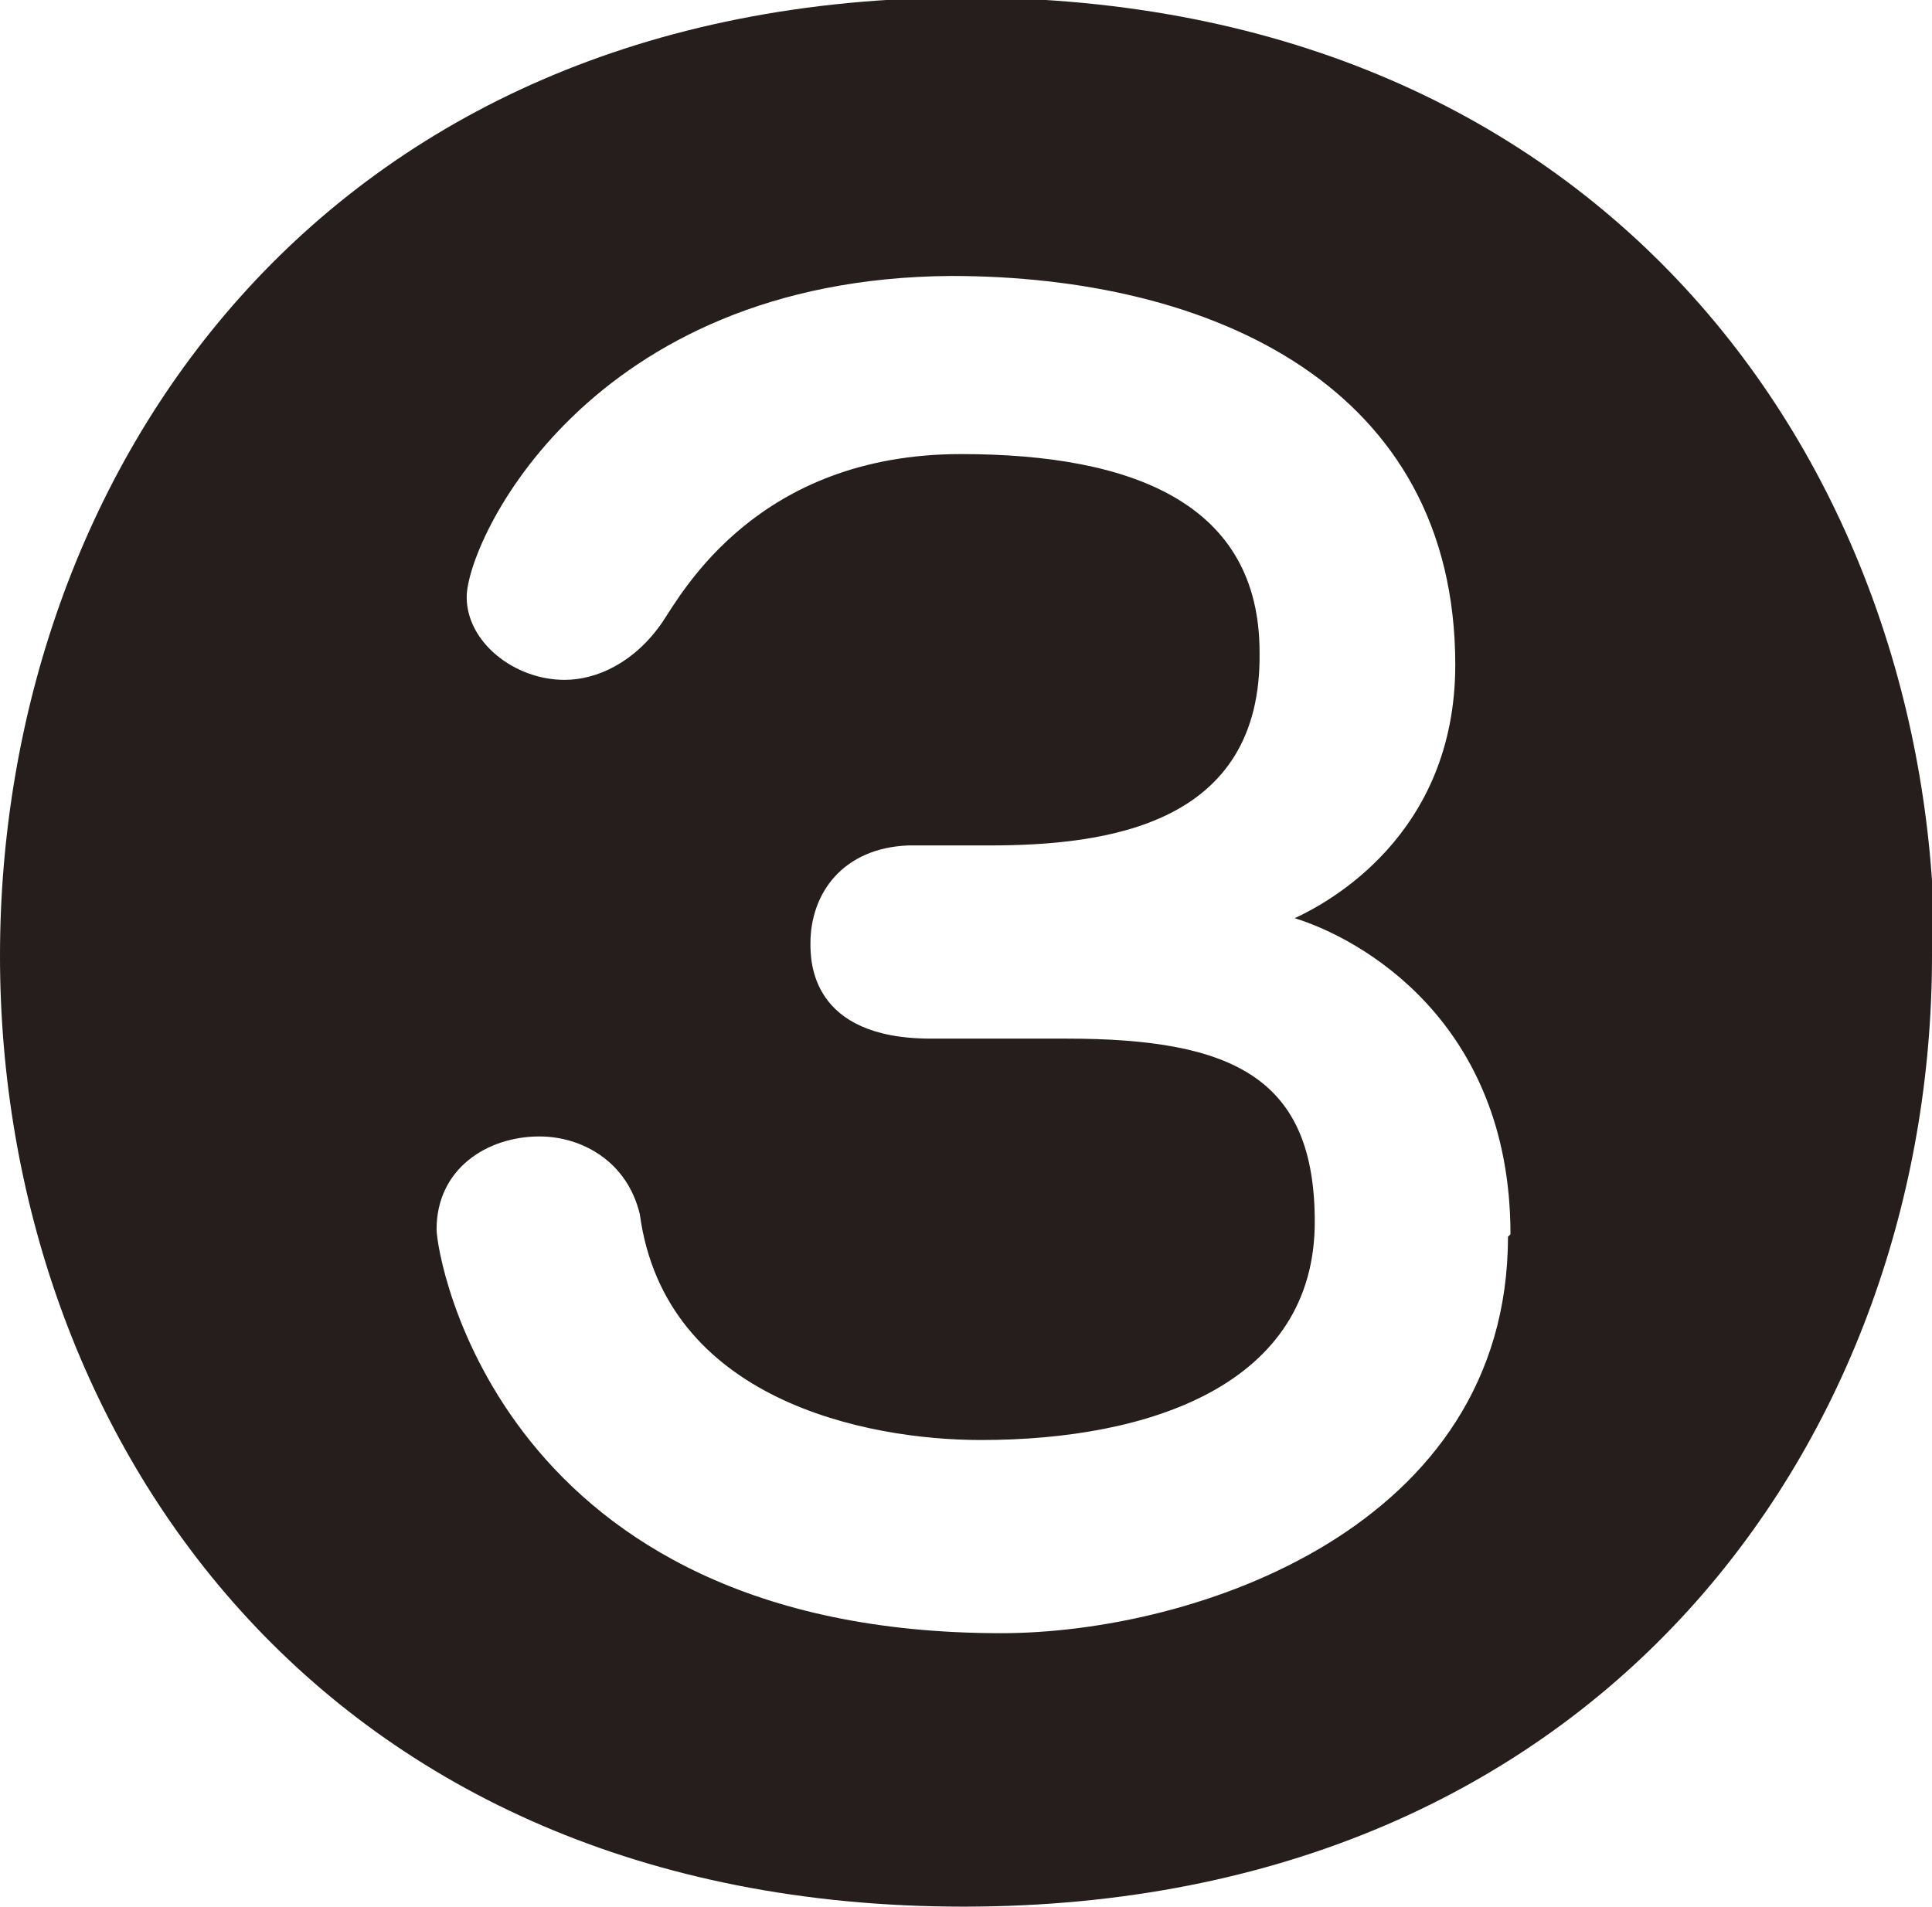
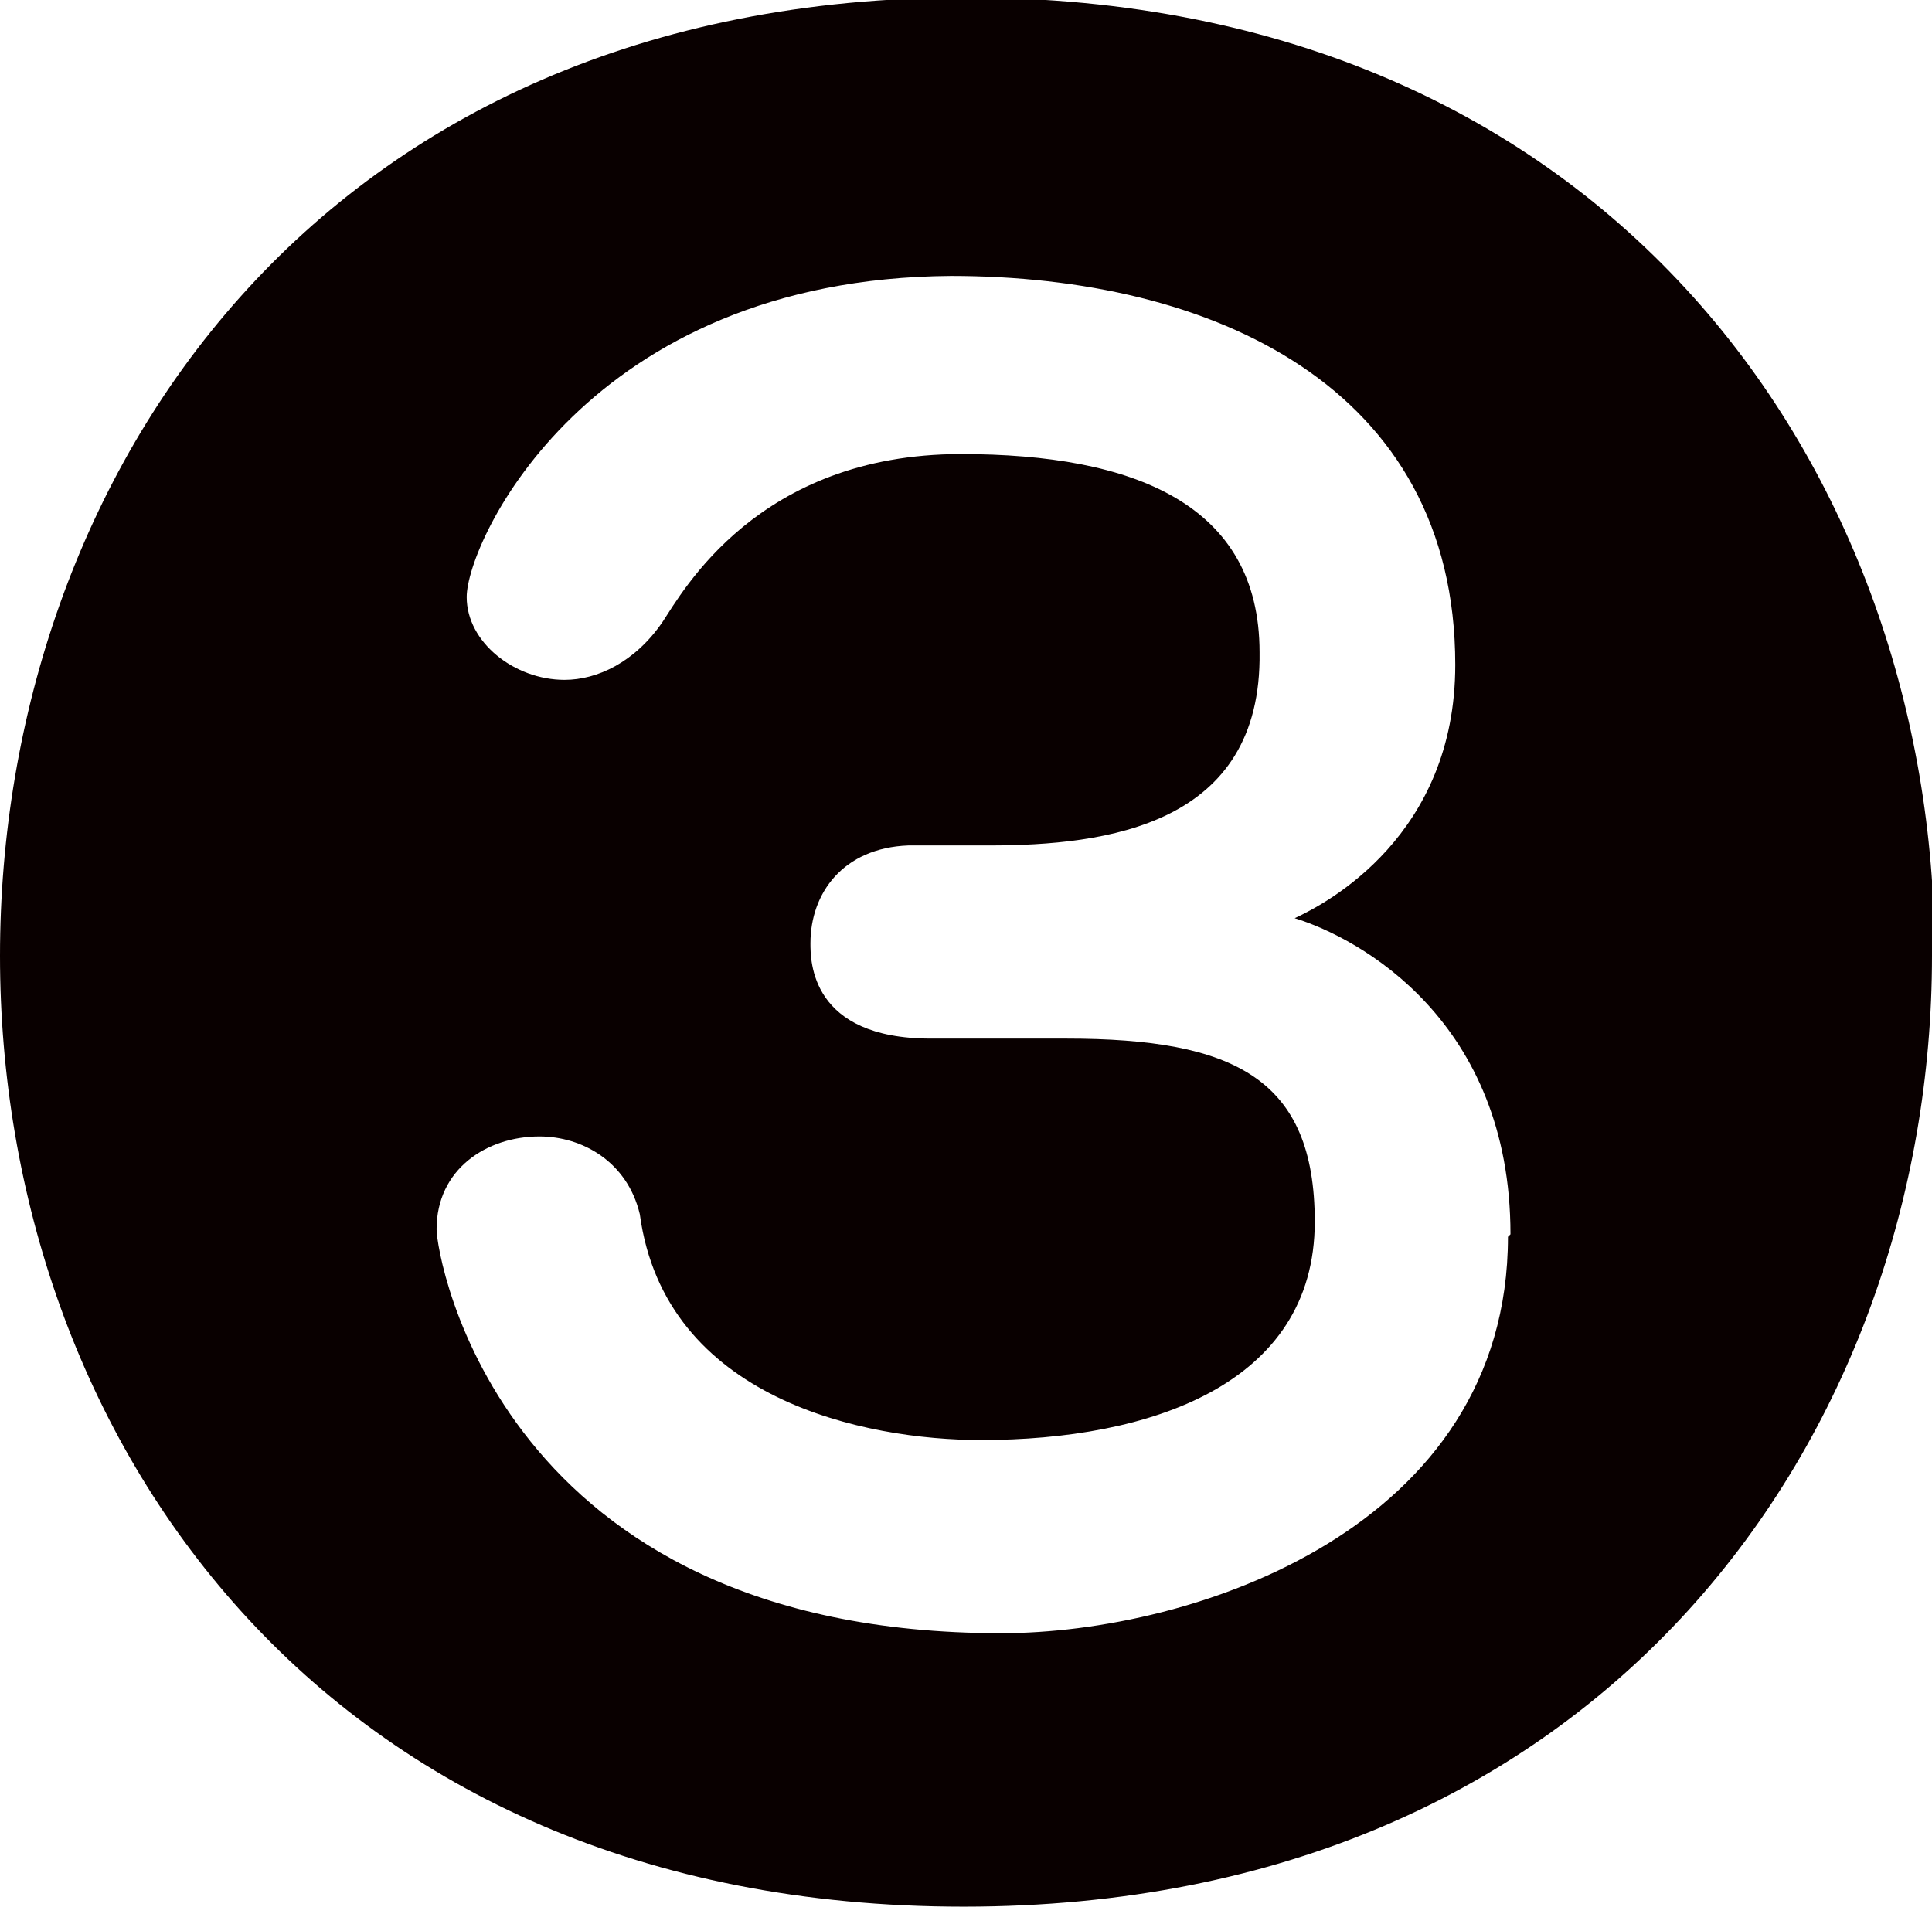
<svg xmlns="http://www.w3.org/2000/svg" id="_레이어_2" viewBox="0 0 7.7 7.6">
  <defs>
-     <style>.cls-1{fill:#251e1c;}</style>
+     <style>.cls-1{fill:#090000;}</style>
  </defs>
  <g id="_레이어_1-2">
    <path class="cls-1" d="M6.01,4.93c0,1.16-1.25,1.58-2.02,1.58-2,0-2.25-1.5-2.25-1.61,0-.24,.2-.37,.41-.37,.17,0,.35,.1,.4,.31,.1,.74,.9,.9,1.36,.9,.67,0,1.33-.22,1.33-.87,0-.57-.32-.73-.99-.73-.19,0-.37,0-.54,0-.48,0-.48-.31-.48-.38,0-.2,.13-.38,.39-.39,.09,0,.21,0,.32,0,.47,0,1.09-.08,1.08-.77,0-.59-.5-.79-1.19-.79-.81,0-1.11,.55-1.19,.67-.11,.16-.26,.23-.39,.23-.2,0-.39-.15-.39-.33,0-.22,.48-1.27,1.93-1.28,1.04,0,2.01,.44,2.01,1.55,0,.68-.51,.95-.64,1.01,.26,.08,.86,.41,.86,1.26m1.69-1.12c0-1.9-1.28-3.81-3.86-3.81S0,1.9,0,3.81s1.28,3.79,3.84,3.79,3.86-1.89,3.86-3.79" />
  </g>
</svg>
